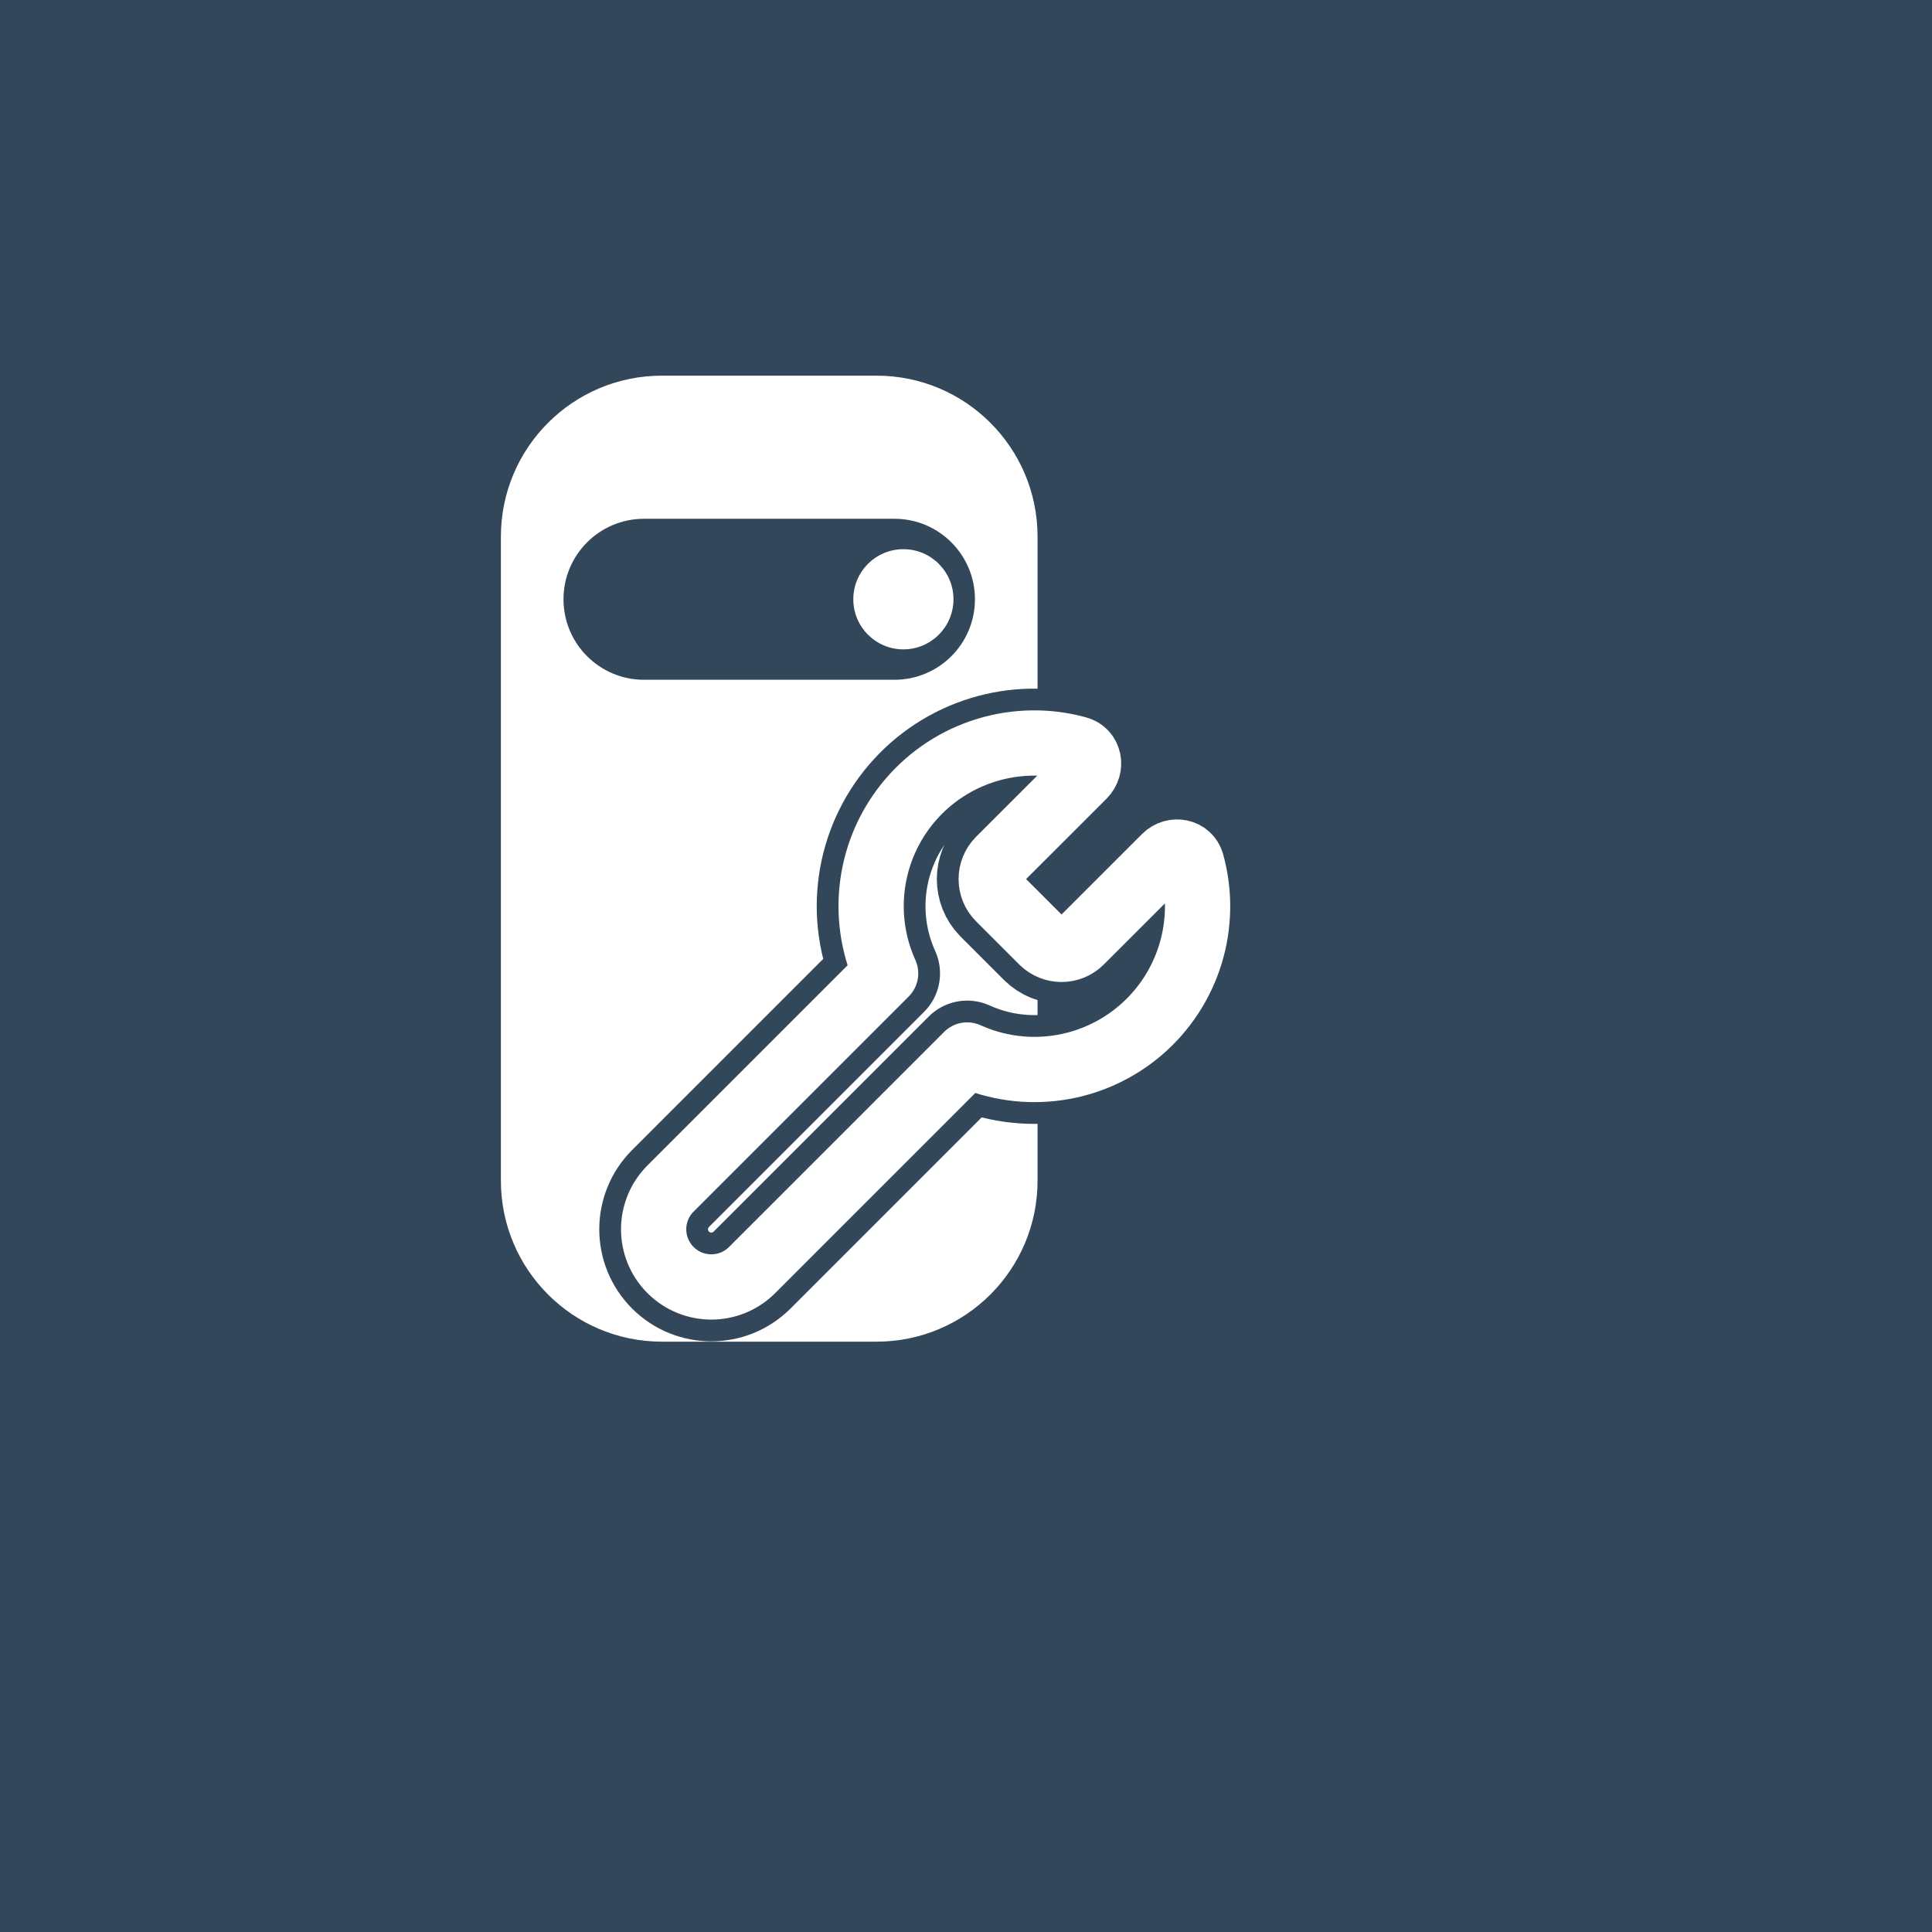
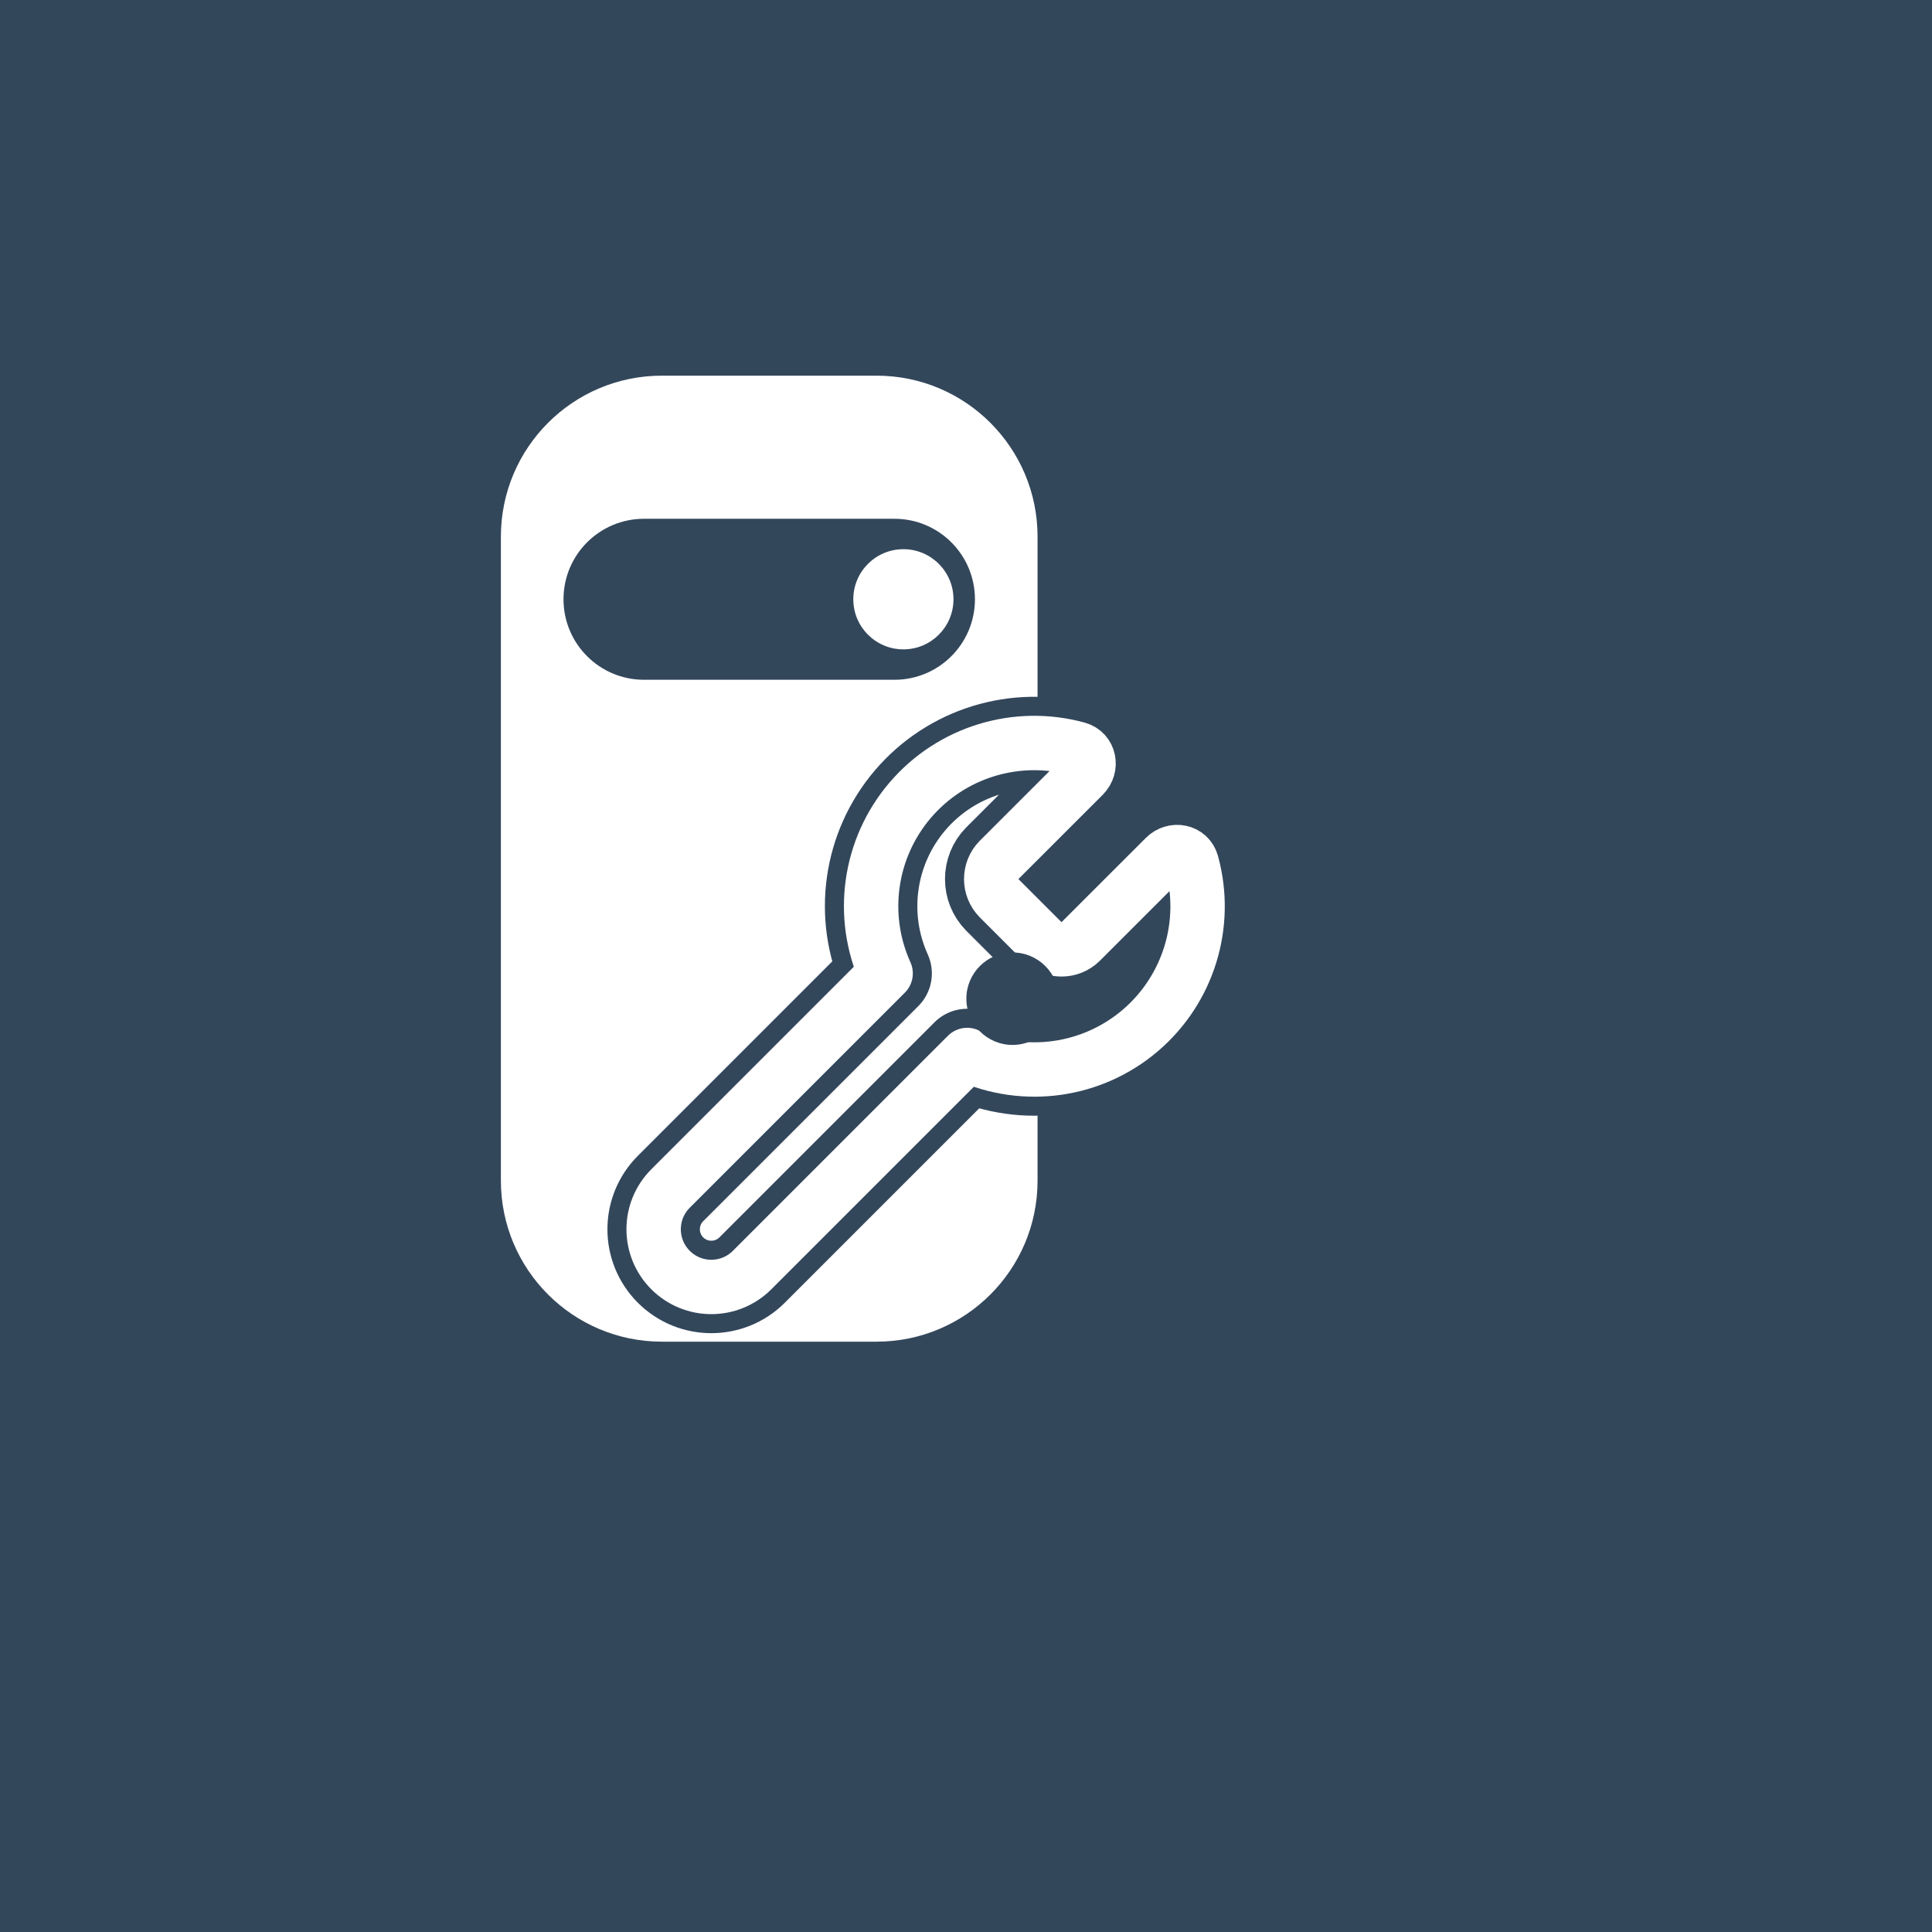
<svg xmlns="http://www.w3.org/2000/svg" width="108" height="108" viewBox="0 0 108 108">
  <rect width="108" height="108" fill="#33475B" />
  <path fill="#FFFFFF" fill-rule="evenodd" d="M37,21 H49 A9,9 0 0 1 58,30 V66 A9,9 0 0 1 49,75 H37 A9,9 0 0 1 28,66 V30 A9,9 0 0 1 37,21 Z M36,29 H50 A4.5,4.5 0 0 1 54.5,33.5 A4.5,4.5 0 0 1 50,38 H36 A4.5,4.5 0 0 1 31.5,33.5 A4.5,4.5 0 0 1 36,29 Z" />
  <path fill="#FFFFFF" d="M50.5,30.7 A2.8,2.8 0 1 0 50.5,36.3 A2.8,2.8 0 1 0 50.5,30.7 Z" />
  <g transform="translate(33.5,38.5) scale(1.52)">
-     <path d="M14.7 6.3a1 1 0 0 0 0 1.4l1.6 1.6a1 1 0 0 0 1.4 0l3.106-3.105c.32-.322.863-.22.983.218a6 6 0 0 1-8.259 7.057l-7.91 7.91a1 1 0 0 1-2.999-3l7.91-7.91a6 6 0 0 1 7.057-8.259c.438.12.54.662.219.984z" fill="none" stroke="#33475B" stroke-width="4.0" stroke-linecap="round" stroke-linejoin="round" />
-     <path d="M14.7 6.3a1 1 0 0 0 0 1.4l1.6 1.6a1 1 0 0 0 1.4 0l3.106-3.105c.32-.322.863-.22.983.218a6 6 0 0 1-8.259 7.057l-7.91 7.91a1 1 0 0 1-2.999-3l7.91-7.91a6 6 0 0 1 7.057-8.259c.438.12.54.662.219.984z" fill="none" stroke="#FFFFFF" stroke-width="2.4" stroke-linecap="round" stroke-linejoin="round" />
+     <path d="M14.7 6.3a1 1 0 0 0 0 1.4l1.6 1.6a1 1 0 0 0 1.4 0l3.106-3.105c.32-.322.863-.22.983.218a6 6 0 0 1-8.259 7.057l-7.91 7.91a1 1 0 0 1-2.999-3l7.91-7.91a6 6 0 0 1 7.057-8.259c.438.12.54.662.219.984z" fill="none" stroke="#33475B" stroke-width="3.4" stroke-linecap="round" stroke-linejoin="round" />
+     <path d="M14.7 6.3a1 1 0 0 0 0 1.4l1.6 1.6a1 1 0 0 0 1.4 0l3.106-3.105c.32-.322.863-.22.983.218a6 6 0 0 1-8.259 7.057l-7.91 7.91a1 1 0 0 1-2.999-3l7.91-7.91a6 6 0 0 1 7.057-8.259c.438.12.54.662.219.984z" fill="none" stroke="#FFFFFF" stroke-width="2.0" stroke-linecap="round" stroke-linejoin="round" />
+     <path d="M15.2,9.7 A1.7,1.7 0 1 0 15.2,13.1 A1.7,1.7 0 1 0 15.2,9.7 Z" fill="#33475B" />
  </g>
</svg>
